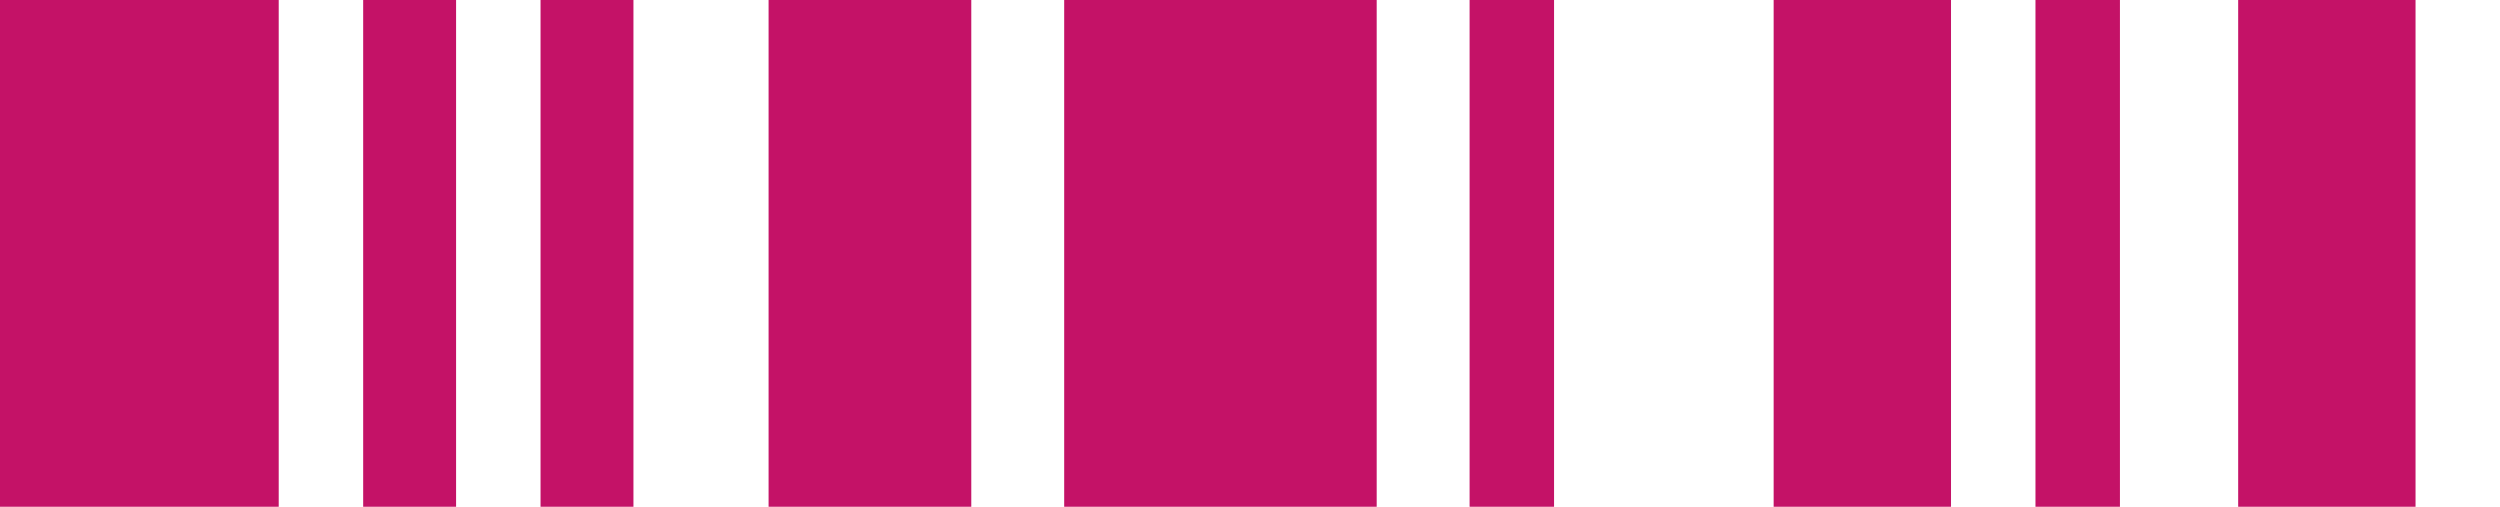
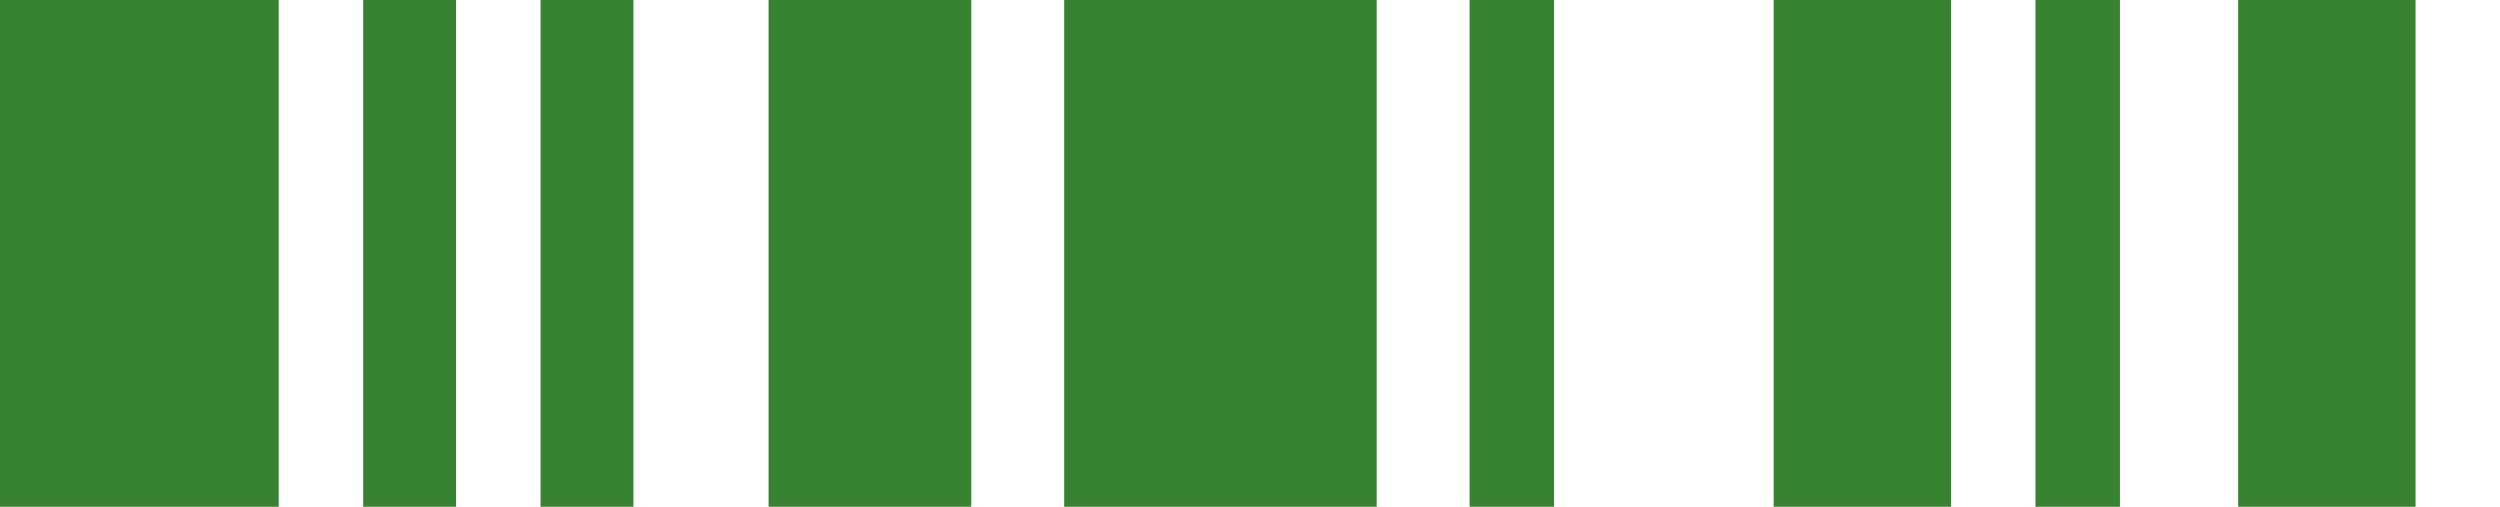
<svg xmlns="http://www.w3.org/2000/svg" version="1.1" id="Layer_1" x="0px" y="0px" viewBox="0 0 296 60" style="enable-background:new 0 0 296 60;" xml:space="preserve">
  <style type="text/css">
- 	.st0{fill:#C41267;}
+ 	.st0{fill:#388332;}
</style>
-   <rect x="-13.5" y="13.5" transform="matrix(-1.836970e-16 1 -1 -1.836970e-16 46.5 13.5)" class="st0" width="60" height="33" />
-   <rect x="18.5" y="24.5" transform="matrix(-1.836970e-16 1 -1 -1.836970e-16 78.5 -18.5)" class="st0" width="60" height="11" />
-   <rect x="39.5" y="24.5" transform="matrix(-1.836970e-16 1 -1 -1.836970e-16 99.5 -39.5)" class="st0" width="60" height="11" />
-   <rect x="73" y="18" transform="matrix(-1.836970e-16 1 -1 -1.836970e-16 133 -73)" class="st0" width="60" height="24" />
-   <rect x="114.5" y="11.5" transform="matrix(-1.836970e-16 1 -1 -1.836970e-16 174.5 -114.5)" class="st0" width="60" height="37" />
-   <rect x="149" y="25" transform="matrix(-1.836970e-16 1 -1 -1.836970e-16 209 -149)" class="st0" width="60" height="10" />
-   <rect x="190.5" y="19.5" transform="matrix(-1.836970e-16 1 -1 -1.836970e-16 250.5 -190.5)" class="st0" width="60" height="21" />
-   <rect x="216" y="25" transform="matrix(-1.836970e-16 1 -1 -1.836970e-16 276 -216)" class="st0" width="60" height="10" />
-   <rect x="245.5" y="19.5" transform="matrix(-1.836970e-16 1 -1 -1.836970e-16 305.5 -245.5)" class="st0" width="60" height="21" />
+   <rect class="st0" width="33" height="60" />
+   <rect x="43" class="st0" width="11" height="60" />
+   <rect x="64" class="st0" width="11" height="60" />
+   <rect x="91" class="st0" width="24" height="60" />
+   <rect x="126" class="st0" width="37" height="60" />
+   <rect x="174" class="st0" width="10" height="60" />
+   <rect x="210" class="st0" width="21" height="60" />
+   <rect x="241" class="st0" width="10" height="60" />
+   <rect x="265" class="st0" width="21" height="60" />
</svg>
